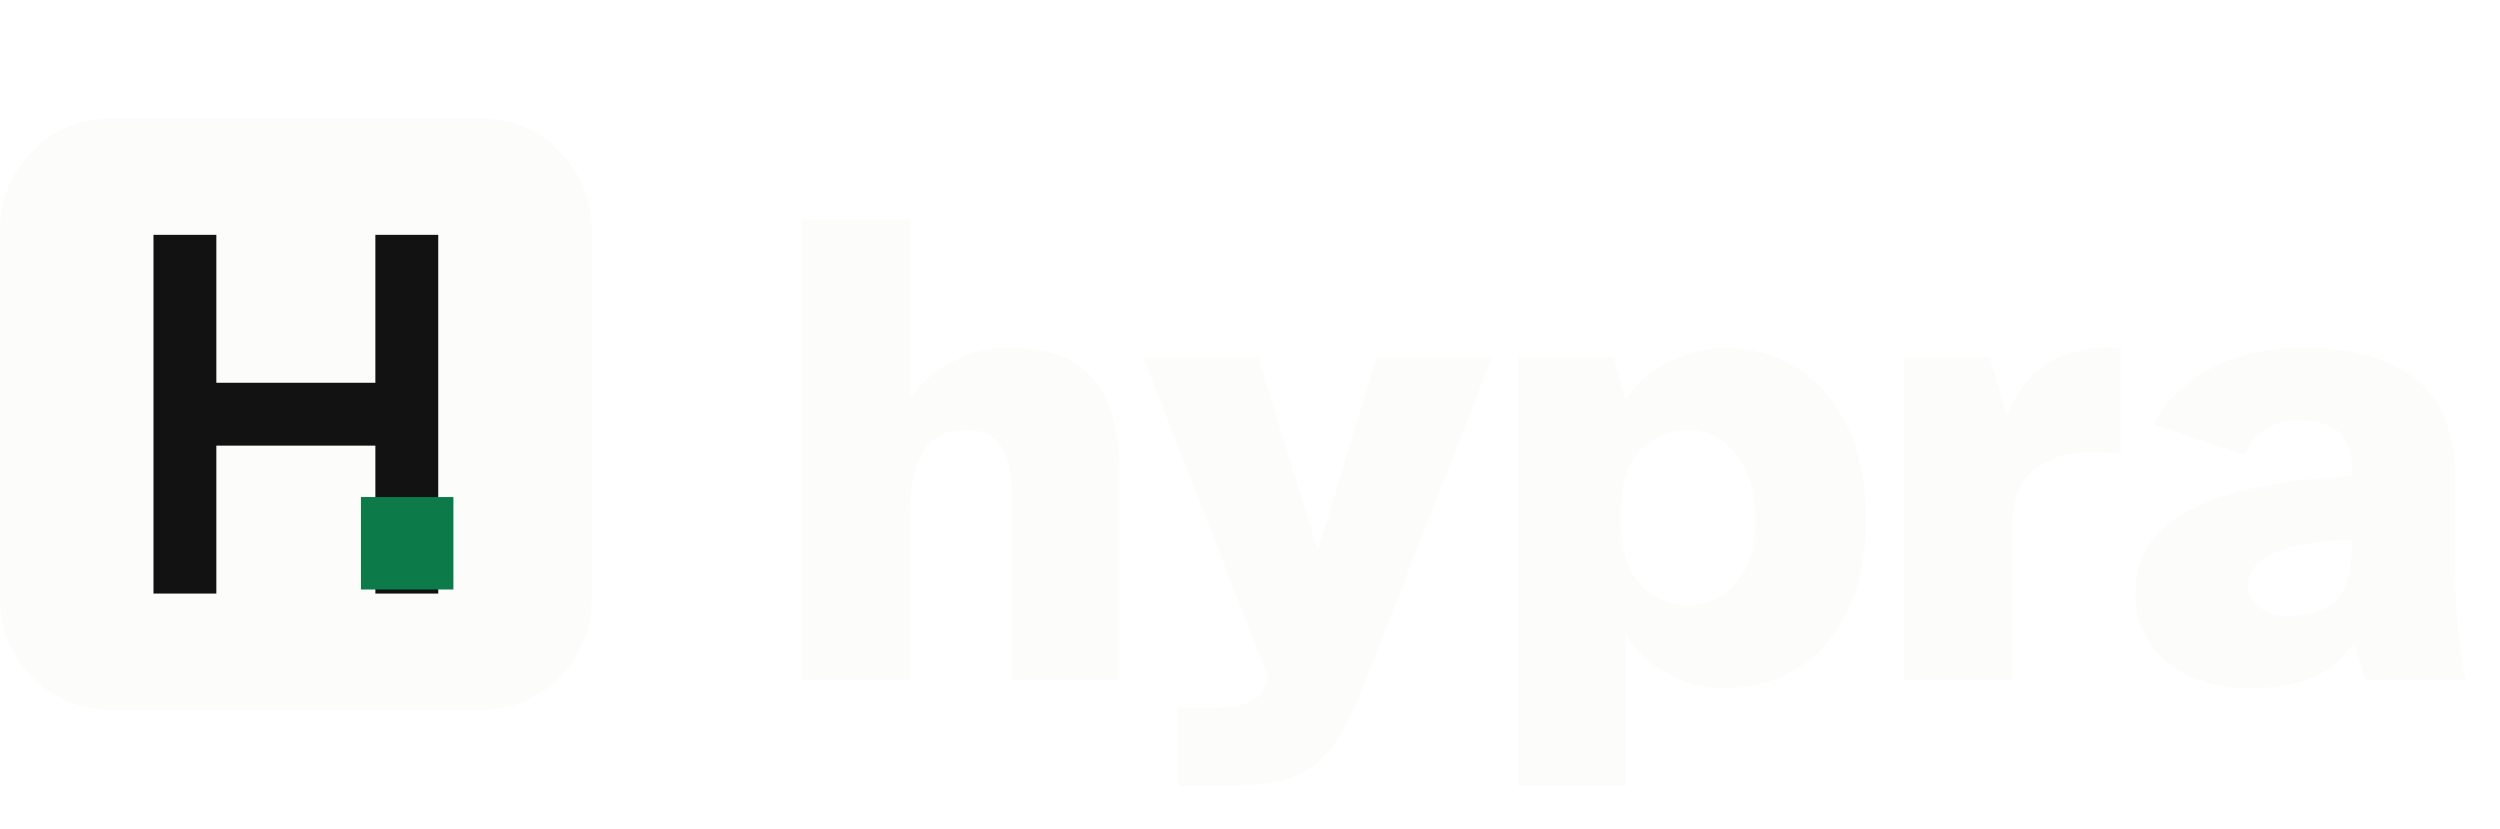
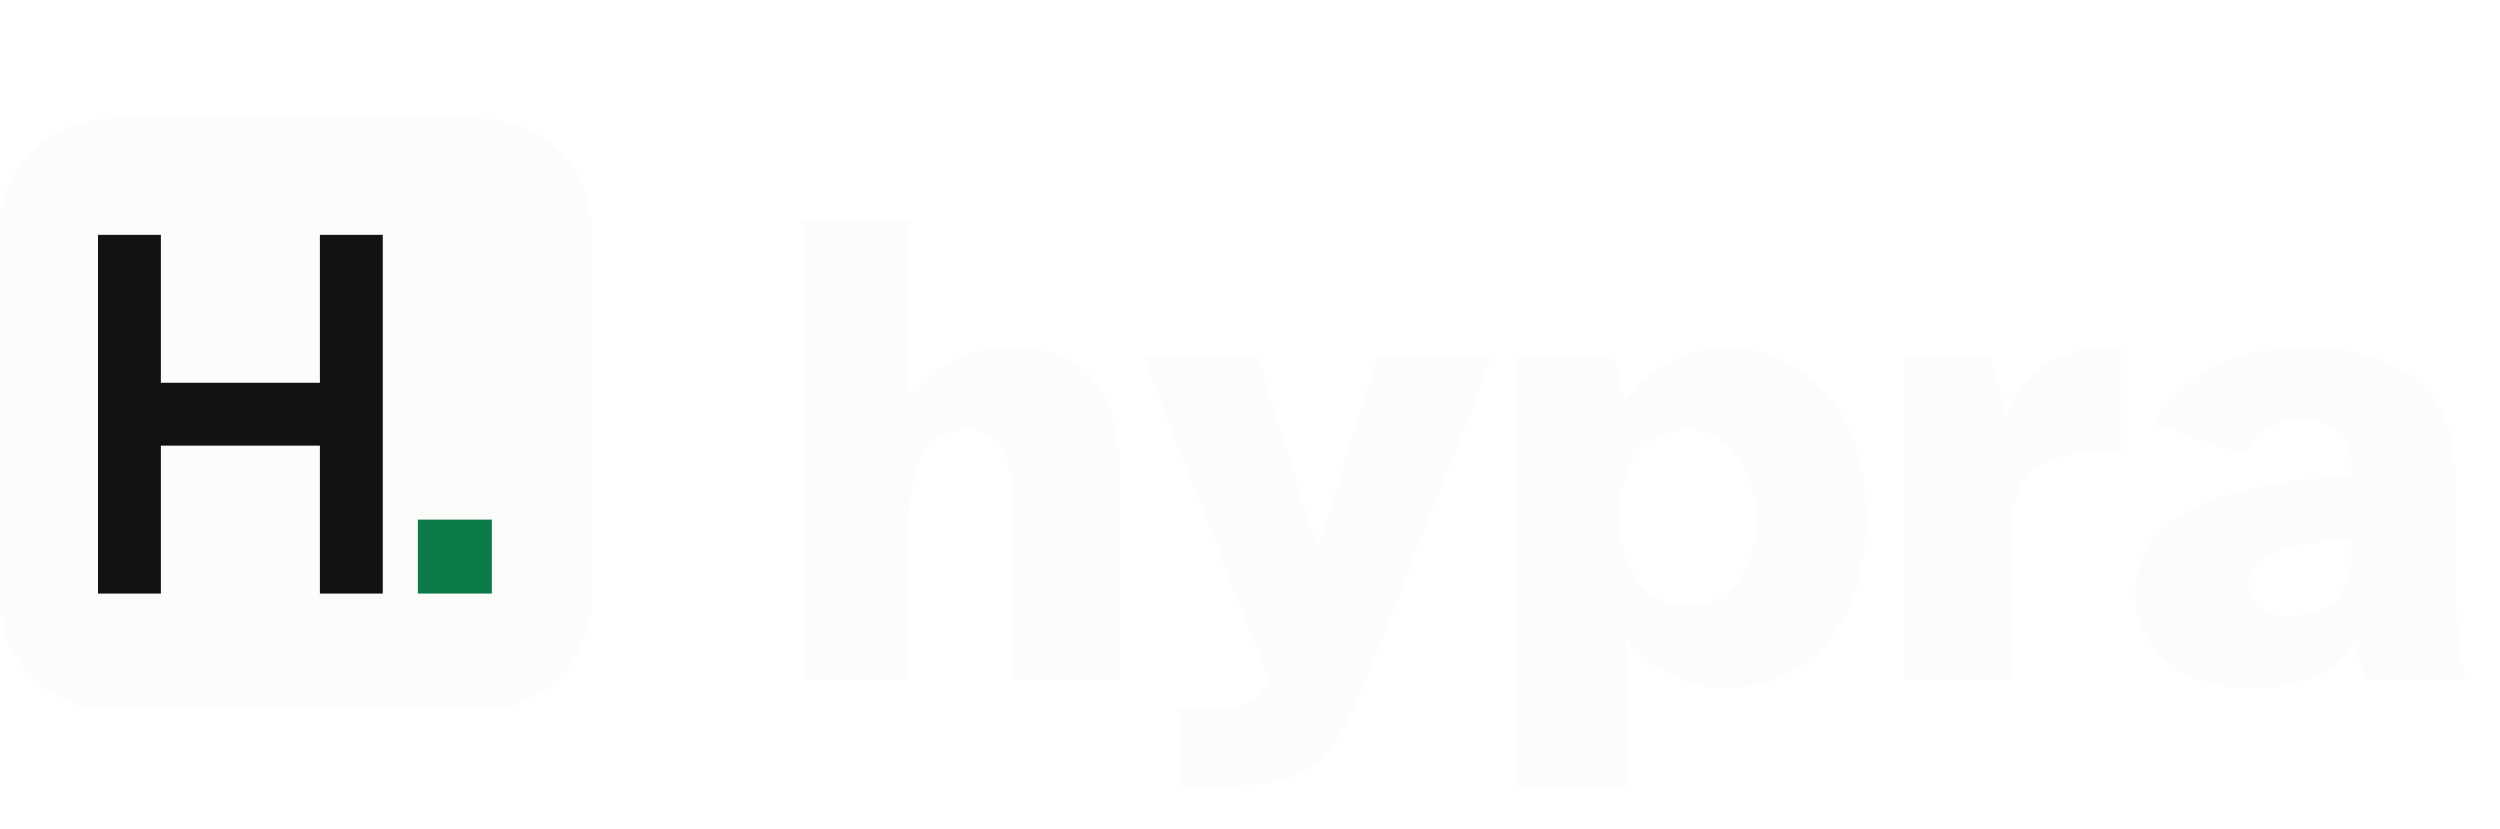
<svg xmlns="http://www.w3.org/2000/svg" viewBox="0 0 169 56" width="169" height="56" role="img" aria-label="Hypra">
  <g transform="translate(0 8)">
    <rect width="40" height="40" rx="7.5" fill="#fcfcfa" />
-     <path d="M12.5 10v20M27.5 10v20M12.5 20h15" stroke="#121212" stroke-width="4.25" stroke-linecap="square" fill="none" />
-     <rect x="24.4" y="25.6" width="6.25" height="6.25" fill="#0d7a4a" />
+     <path d="M8.75 10v20M23.75 10v20M8.75 20h15" stroke="#121212" stroke-width="4.25" stroke-linecap="square" fill="none" />
+     <rect x="28.25" y="27.125" width="5" height="5" fill="#0d7a4a" />
  </g>
  <path fill="#fcfcfa" d="M54.244 46.0V14.848H61.504V26.992Q61.988 26.2 62.934 25.408Q63.88 24.616 65.244 24.066Q66.608 23.516 68.236 23.516Q70.92 23.516 72.548 24.484Q74.176 25.452 74.924 27.344Q75.672 29.236 75.672 32.008V46.0H68.412V33.548Q68.412 32.008 68.082 31.018Q67.752 30.028 67.07 29.544Q66.388 29.06 65.288 29.06Q63.264 29.06 62.384 30.556Q61.504 32.052 61.504 34.912V46.0Z M79.676 53.128V47.848H81.524Q82.844 47.848 83.636 47.716Q84.428 47.584 84.868 47.254Q85.308 46.924 85.528 46.352L85.748 45.824L77.3 24.176H85.044L89.092 37.2L93.052 24.176H100.84L92.348 45.912Q91.512 48.024 90.72 49.432Q89.928 50.84 88.916 51.654Q87.904 52.468 86.408 52.798Q84.912 53.128 82.712 53.128Z M102.644 53.128V24.176H109.068L109.904 27.08Q110.652 25.848 111.774 25.078Q112.896 24.308 114.15 23.912Q115.404 23.516 116.46 23.516Q119.364 23.516 121.542 24.924Q123.72 26.332 124.93 28.928Q126.14 31.524 126.14 35.088Q126.14 38.652 124.93 41.226Q123.72 43.8 121.542 45.164Q119.364 46.528 116.46 46.528Q115.404 46.528 114.15 46.132Q112.896 45.736 111.774 44.922Q110.652 44.108 109.904 42.92V53.128ZM114.128 40.94Q115.932 40.94 117.296 39.466Q118.66 37.992 118.66 35.088Q118.66 32.228 117.296 30.644Q115.932 29.06 114.128 29.06Q112.324 29.06 110.938 30.358Q109.552 31.656 109.552 34.912Q109.552 38.168 110.938 39.554Q112.324 40.94 114.128 40.94Z M128.736 46.0V24.176H134.5L135.688 28.18Q136.304 26.332 137.492 25.276Q138.68 24.22 140.22 23.802Q141.76 23.384 143.388 23.516V30.732Q141.276 30.38 139.604 30.754Q137.932 31.128 136.964 32.338Q135.996 33.548 135.996 35.748V46.0Z M152.1 46.528Q149.856 46.528 148.096 45.736Q146.336 44.944 145.346 43.492Q144.356 42.04 144.356 40.104Q144.356 37.464 146.138 35.814Q147.92 34.164 151.198 33.284Q154.476 32.404 158.964 32.184V31.568Q158.964 29.808 157.996 29.104Q157.028 28.4 155.356 28.4Q154.124 28.4 153.112 29.038Q152.1 29.676 151.748 30.776L145.588 28.664Q146.688 26.508 149.284 25.012Q151.88 23.516 155.752 23.516Q160.592 23.516 163.276 25.606Q165.96 27.696 165.96 32.272V37.86Q165.96 39.4 166.048 40.962Q166.136 42.524 166.312 43.844Q166.488 45.164 166.708 46.0H159.888L159.14 43.404Q157.952 45.208 156.126 45.868Q154.3 46.528 152.1 46.528ZM154.652 41.644Q155.972 41.644 156.94 41.248Q157.908 40.852 158.436 39.84Q158.964 38.828 158.964 37.024V36.452Q155.004 36.672 153.486 37.486Q151.968 38.3 151.968 39.488Q151.968 40.456 152.738 41.05Q153.508 41.644 154.652 41.644Z" />
</svg>
